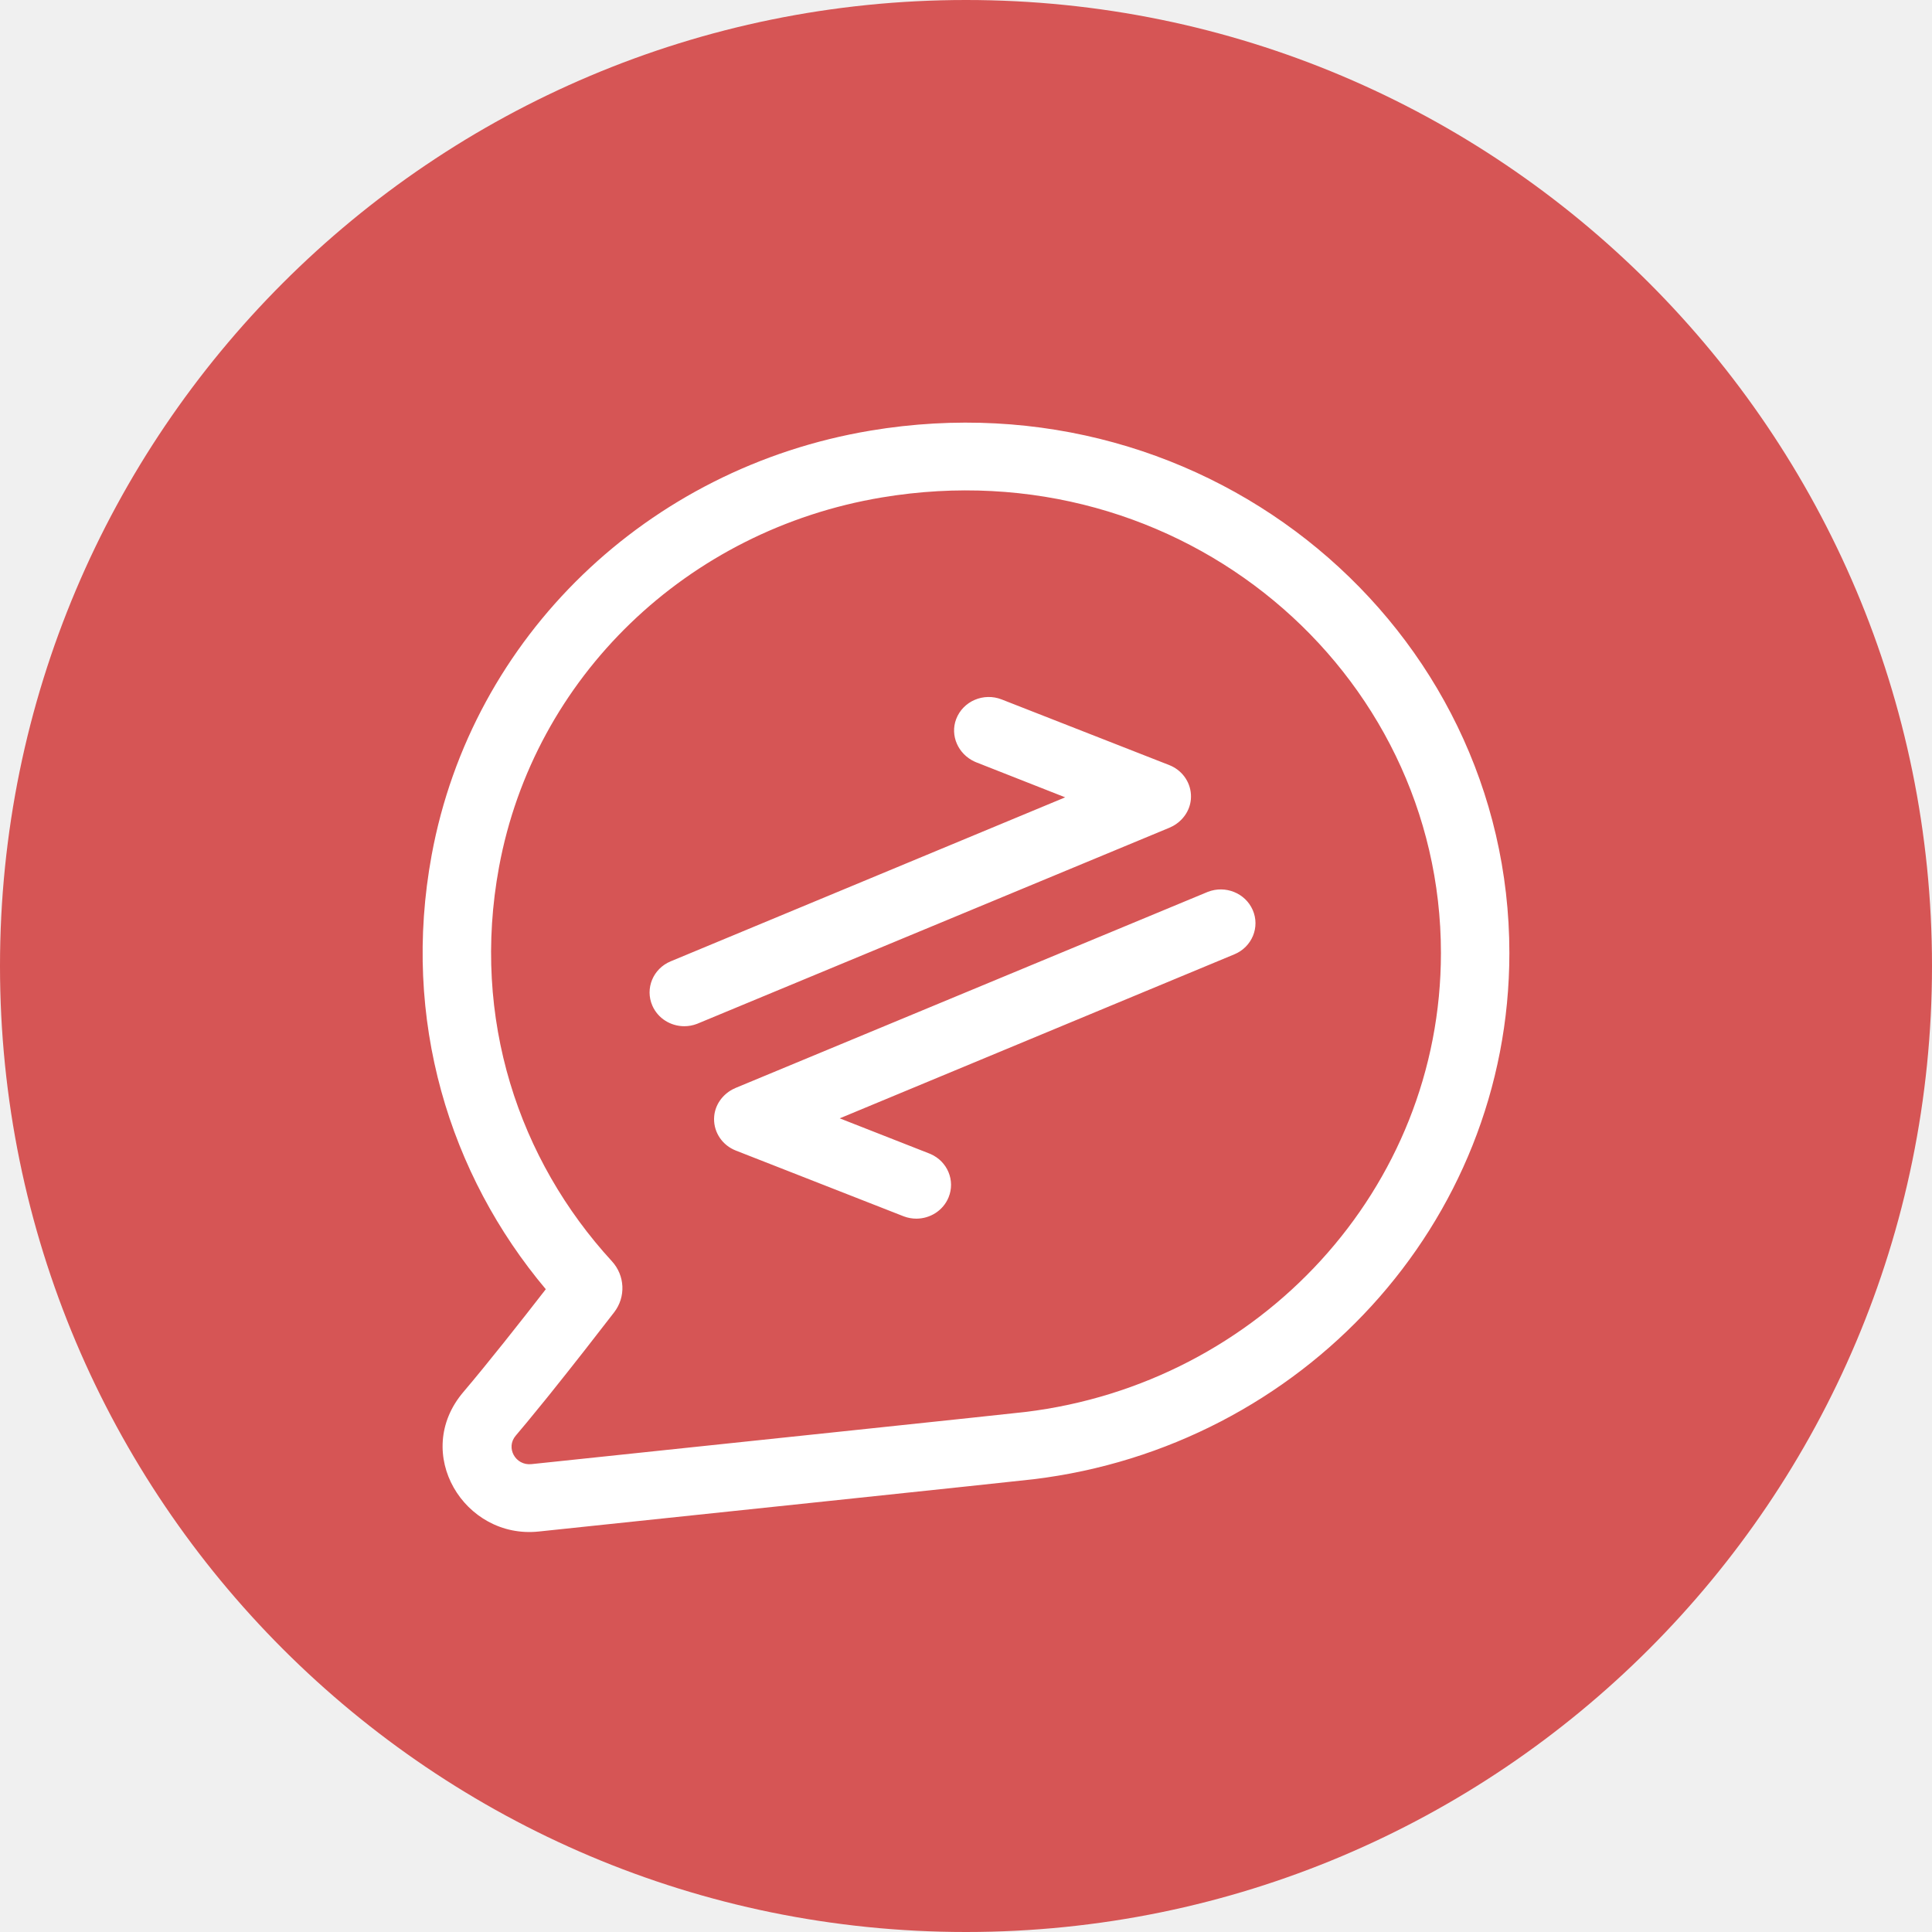
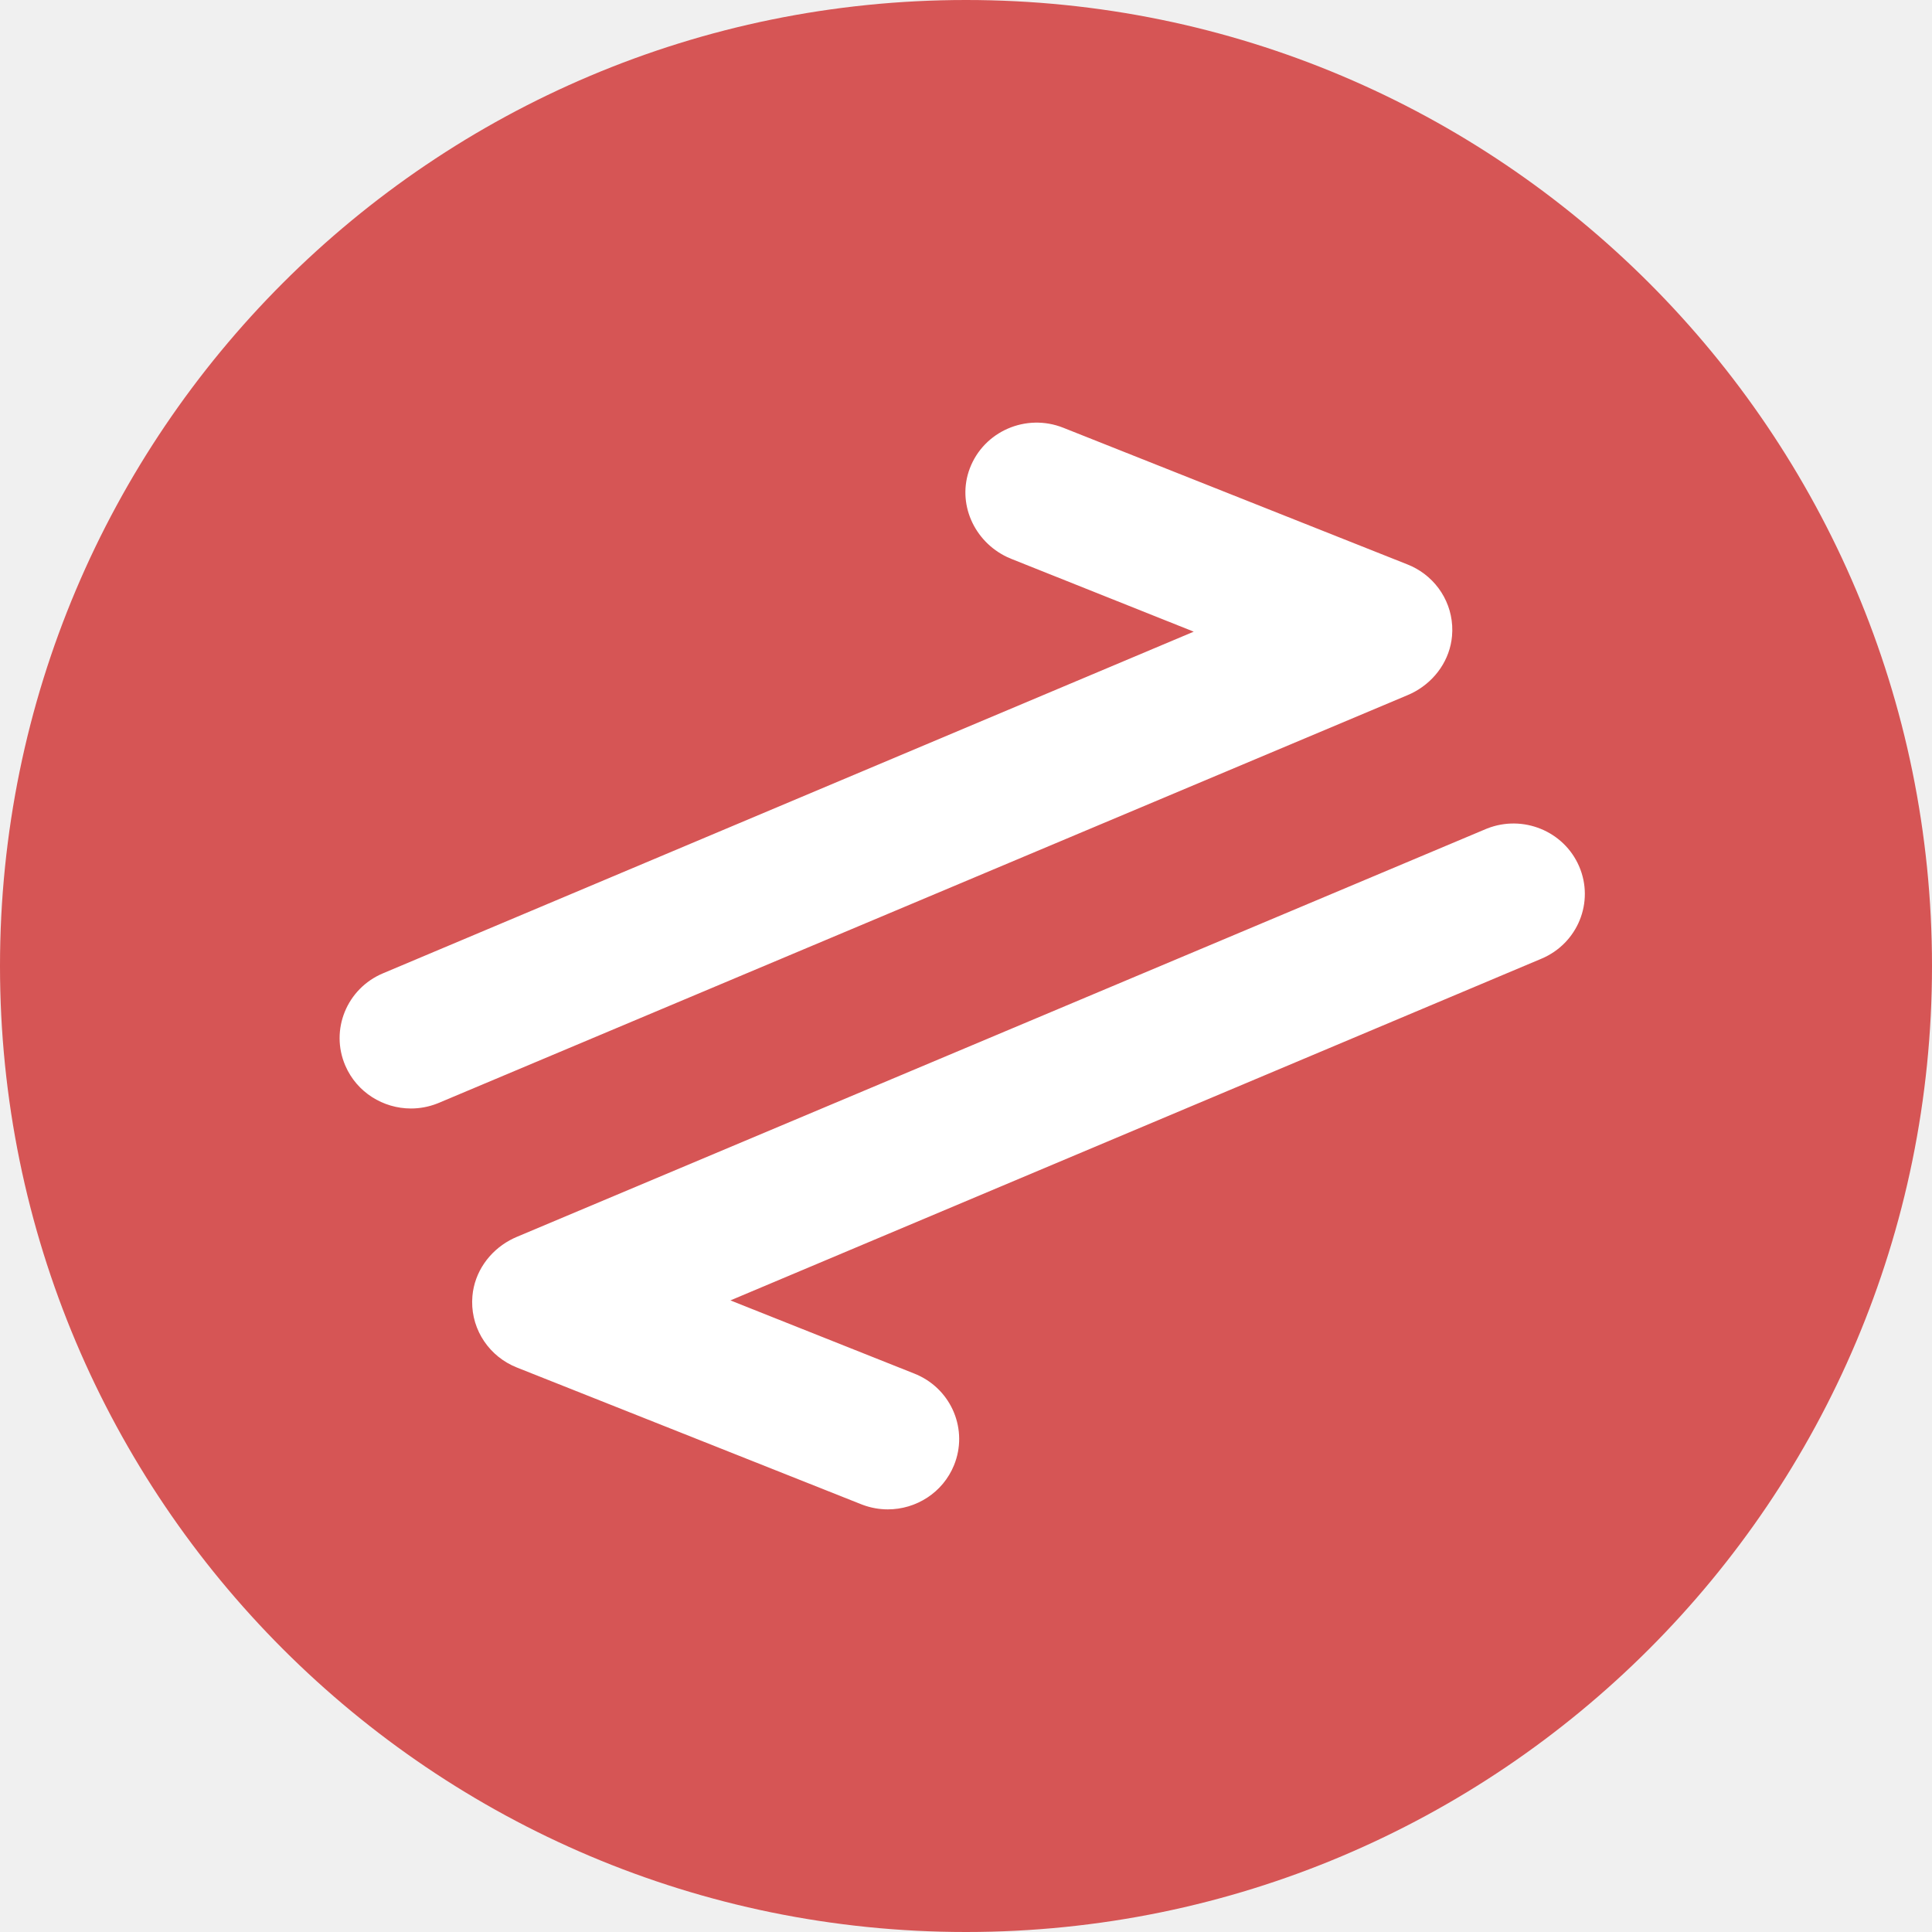
<svg xmlns="http://www.w3.org/2000/svg" width="256" height="256" viewBox="0 0 256 256" fill="none">
-   <rect width="256" height="256" rx="128" fill="#D65555" />
-   <path fill-rule="evenodd" clip-rule="evenodd" d="M97.496 144.146C97.344 144.209 97.196 144.279 97.053 144.356C95.707 145.08 94.772 146.395 94.635 147.901C94.466 149.772 95.501 151.509 97.181 152.315C97.285 152.365 97.391 152.412 97.499 152.454L119.705 161.154C119.735 161.165 119.765 161.177 119.795 161.188L119.801 161.19C120.333 161.385 120.88 161.478 121.419 161.478C123.24 161.478 124.964 160.417 125.686 158.67C126.609 156.434 125.548 153.9 123.312 152.918C123.254 152.893 123.195 152.868 123.136 152.845L111.268 148.186L163.563 126.451C165.899 125.481 166.985 122.85 165.989 120.575C165.008 118.333 162.369 117.273 160.056 118.172C160.027 118.184 159.996 118.196 159.967 118.208L159.957 118.212L97.496 144.146ZM154.935 109.686C155.101 109.617 155.262 109.54 155.417 109.455C156.741 108.727 157.66 107.423 157.795 105.932C157.958 104.141 157.016 102.471 155.461 101.625C155.292 101.533 155.115 101.45 154.931 101.378L132.726 92.679C130.333 91.742 127.608 92.904 126.702 95.272C125.86 97.472 126.968 99.912 129.121 100.909C129.209 100.95 129.299 100.989 129.391 101.025L141.142 105.651L88.868 127.382C86.532 128.351 85.446 130.982 86.442 133.257C87.187 134.959 88.886 135.98 90.673 135.98C91.24 135.98 91.816 135.877 92.374 135.66L92.378 135.658C92.409 135.646 92.441 135.633 92.472 135.62M81.074 167.114C68.76 153.701 62.419 134.977 66.12 114.906C70.757 89.754 91.001 70.23 116.861 65.912C156.529 59.289 190.931 88.868 190.931 126.273C190.931 157.532 166.906 183.326 135.86 187.093C134.014 187.317 97.89 191.118 77.578 193.253C77.285 193.284 76.995 193.314 76.708 193.344C75.236 193.499 73.854 193.644 72.584 193.778C71.82 193.858 71.096 193.934 70.417 194.005C68.299 194.228 66.975 191.832 68.334 190.234C68.808 189.677 69.307 189.082 69.823 188.46C70.622 187.497 71.462 186.467 72.319 185.406C72.503 185.178 72.688 184.949 72.874 184.718C75.952 180.889 79.169 176.755 81.376 173.89C82.948 171.85 82.82 169.015 81.074 167.114ZM61.398 184.45C64.591 180.696 68.996 175.112 72.321 170.829C59.553 155.643 53.174 135.117 57.198 113.294C62.537 84.338 85.816 61.989 115.353 57.058C160.467 49.525 200 83.225 200 126.273C200 162.239 172.385 191.707 136.963 196.005C134.774 196.271 88.518 201.133 71.374 202.935C61.527 203.969 54.525 192.531 61.398 184.45Z" fill="white" />
+   <g clip-path="url(#clip0)">
+     <rect width="256" height="256" rx="128" fill="#D65555" />
+     <path fill-rule="evenodd" clip-rule="evenodd" d="M68.478 163.893C68.166 164.025 67.862 164.171 67.567 164.331C64.802 165.839 62.879 168.577 62.599 171.715C62.251 175.613 64.378 179.232 67.83 180.912C68.043 181.016 68.261 181.112 68.484 181.201L114.12 199.324C114.182 199.348 114.244 199.372 114.306 199.395L114.317 199.399C115.411 199.806 116.535 200 117.643 200C121.385 200 124.929 197.788 126.411 194.15C128.309 189.492 126.128 184.213 121.534 182.168C121.415 182.115 121.294 182.064 121.171 182.015L96.781 172.31L204.254 127.03C209.055 125.009 211.287 119.53 209.241 114.79C207.224 110.118 201.8 107.911 197.048 109.784C196.988 109.808 196.924 109.834 196.865 109.859L196.844 109.867L68.478 163.893ZM186.522 92.106C186.863 91.963 187.194 91.802 187.513 91.624C190.234 90.108 192.123 87.392 192.4 84.285C192.735 80.555 190.799 77.076 187.604 75.313C187.256 75.12 186.893 74.948 186.515 74.799L140.88 56.676C135.963 54.724 130.362 57.144 128.499 62.078C126.769 66.661 129.047 71.745 133.471 73.822C133.652 73.907 133.837 73.987 134.026 74.062L158.175 83.699L50.746 128.97C45.946 130.99 43.713 136.469 45.759 141.208C47.29 144.754 50.783 146.881 54.455 146.881C55.621 146.881 56.805 146.667 57.951 146.215L57.959 146.212C58.024 146.186 58.089 146.16 58.154 146.132" fill="white" />
+   </g>
+   <defs>
+     <clipPath id="clip0">
+       <rect width="256" height="256" rx="128" fill="white" />
+     </clipPath>
+   </defs>
</svg>
